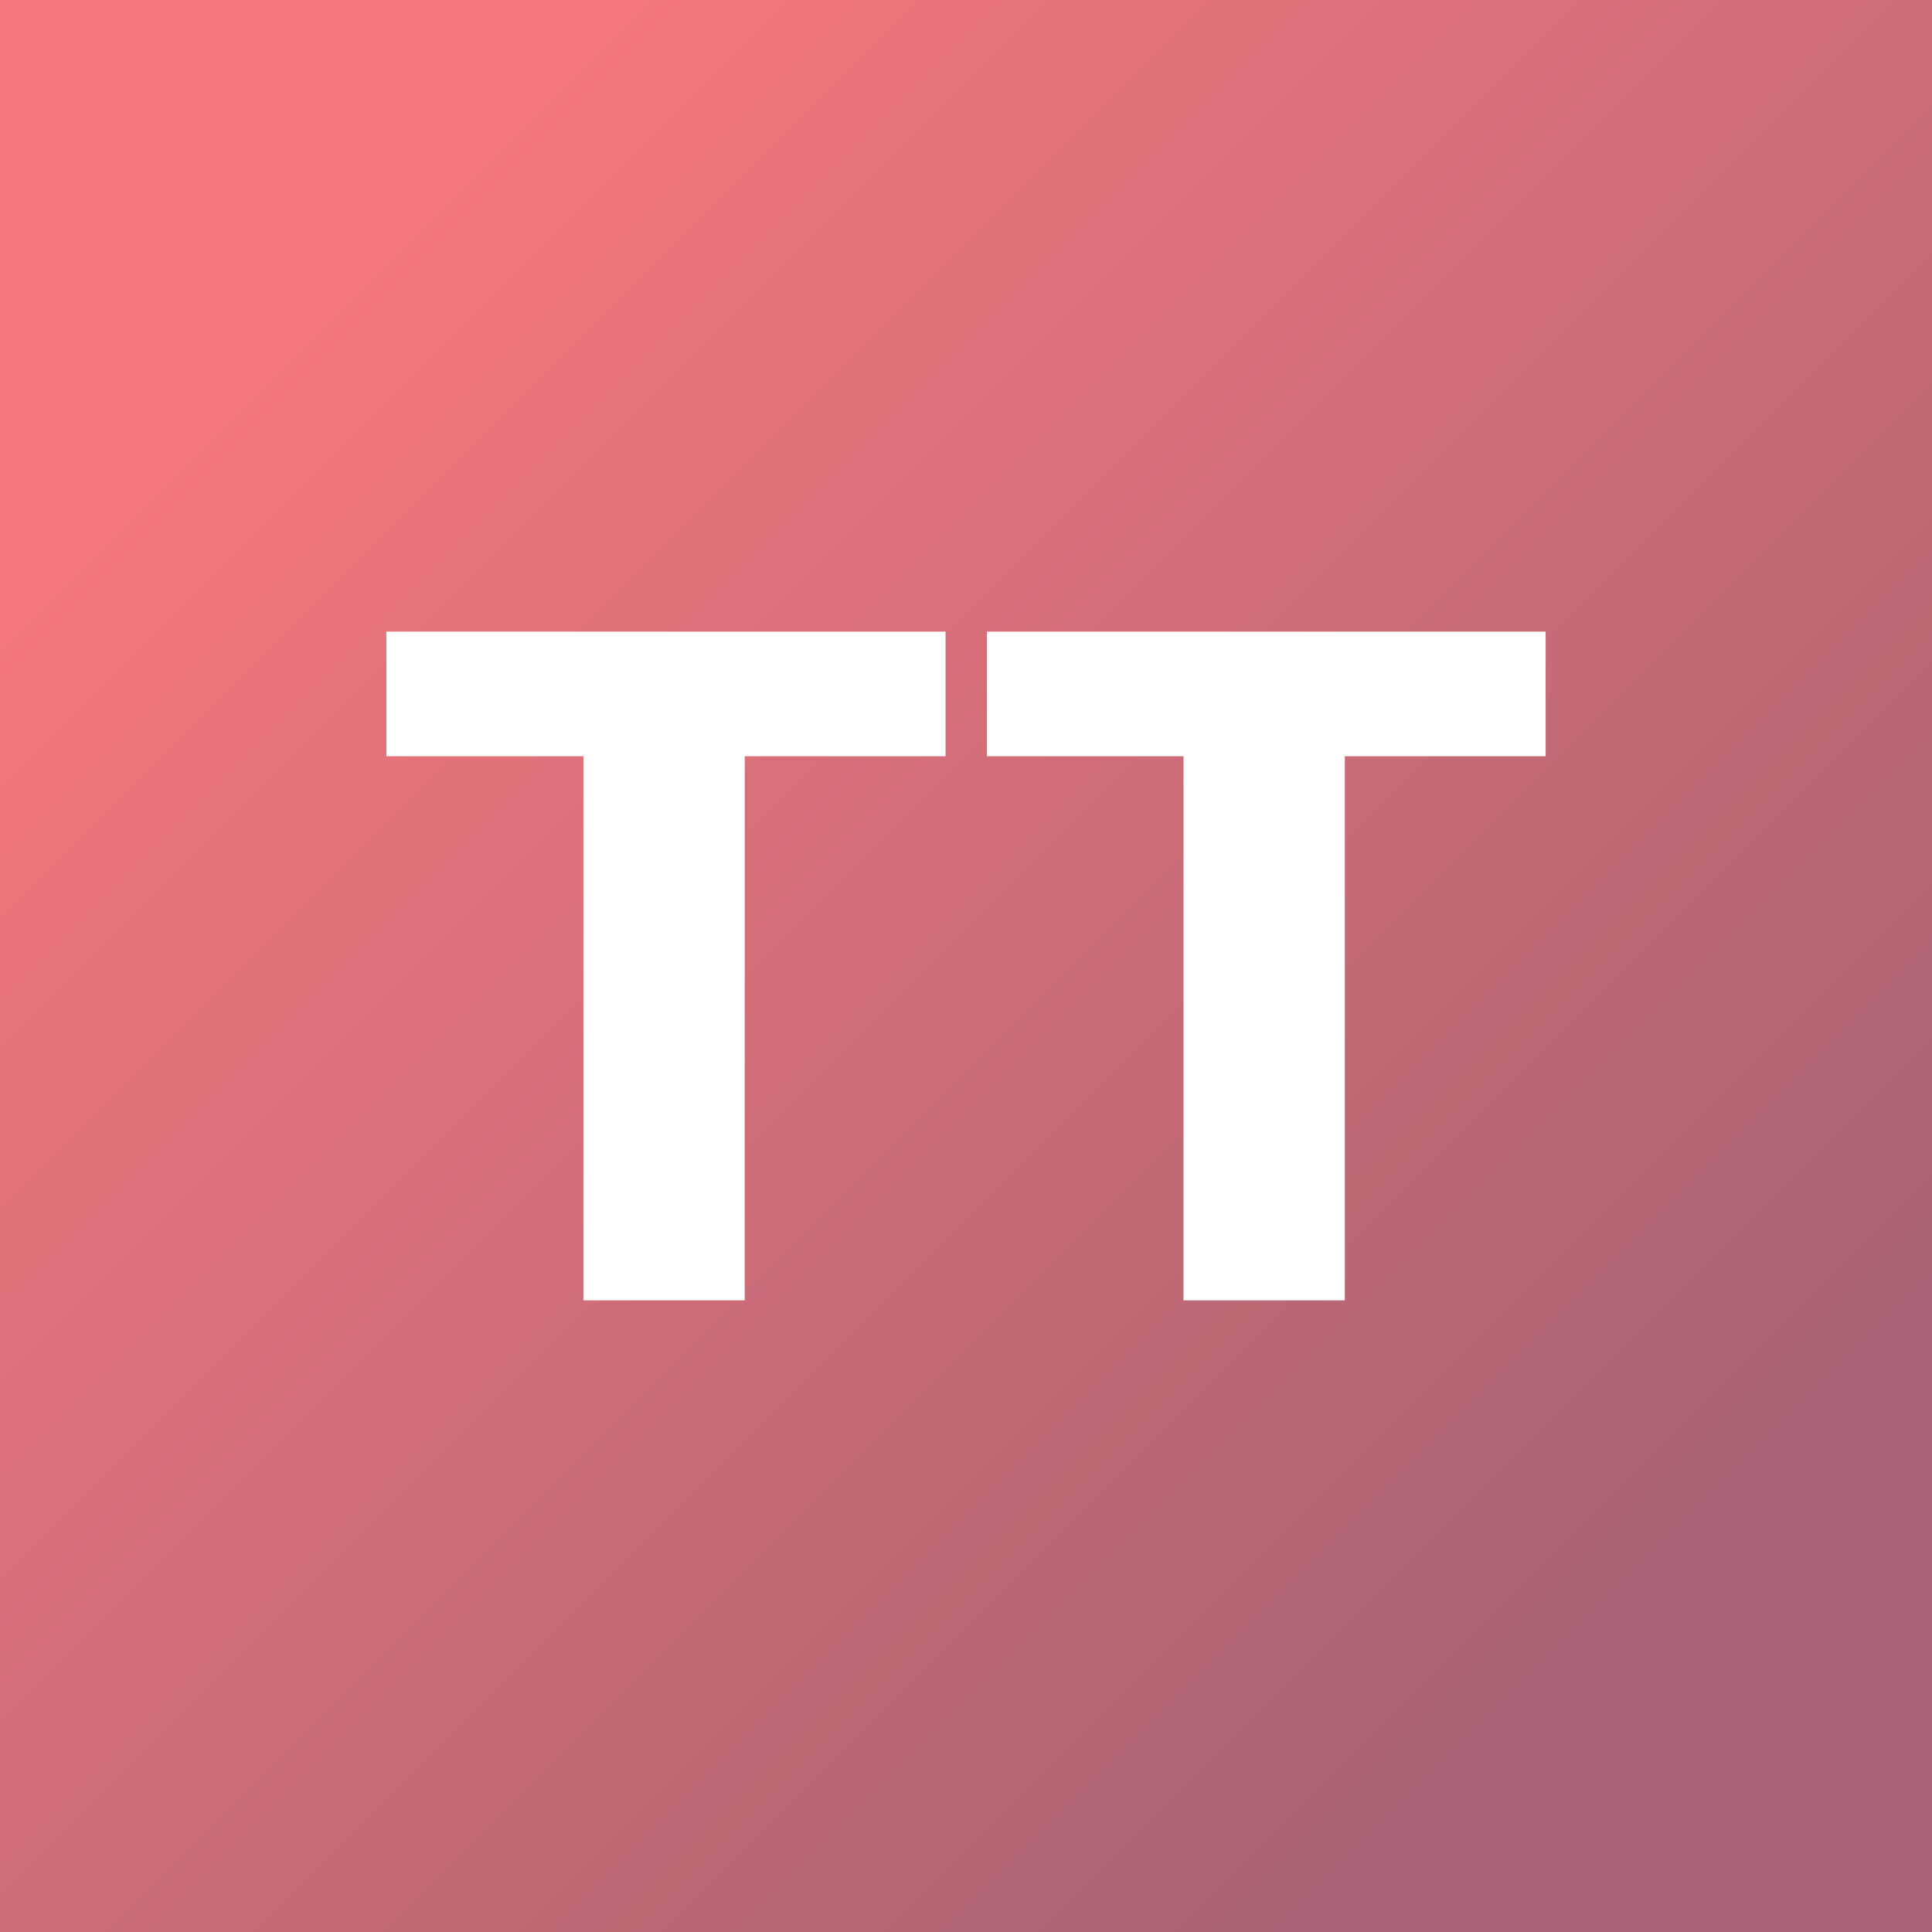
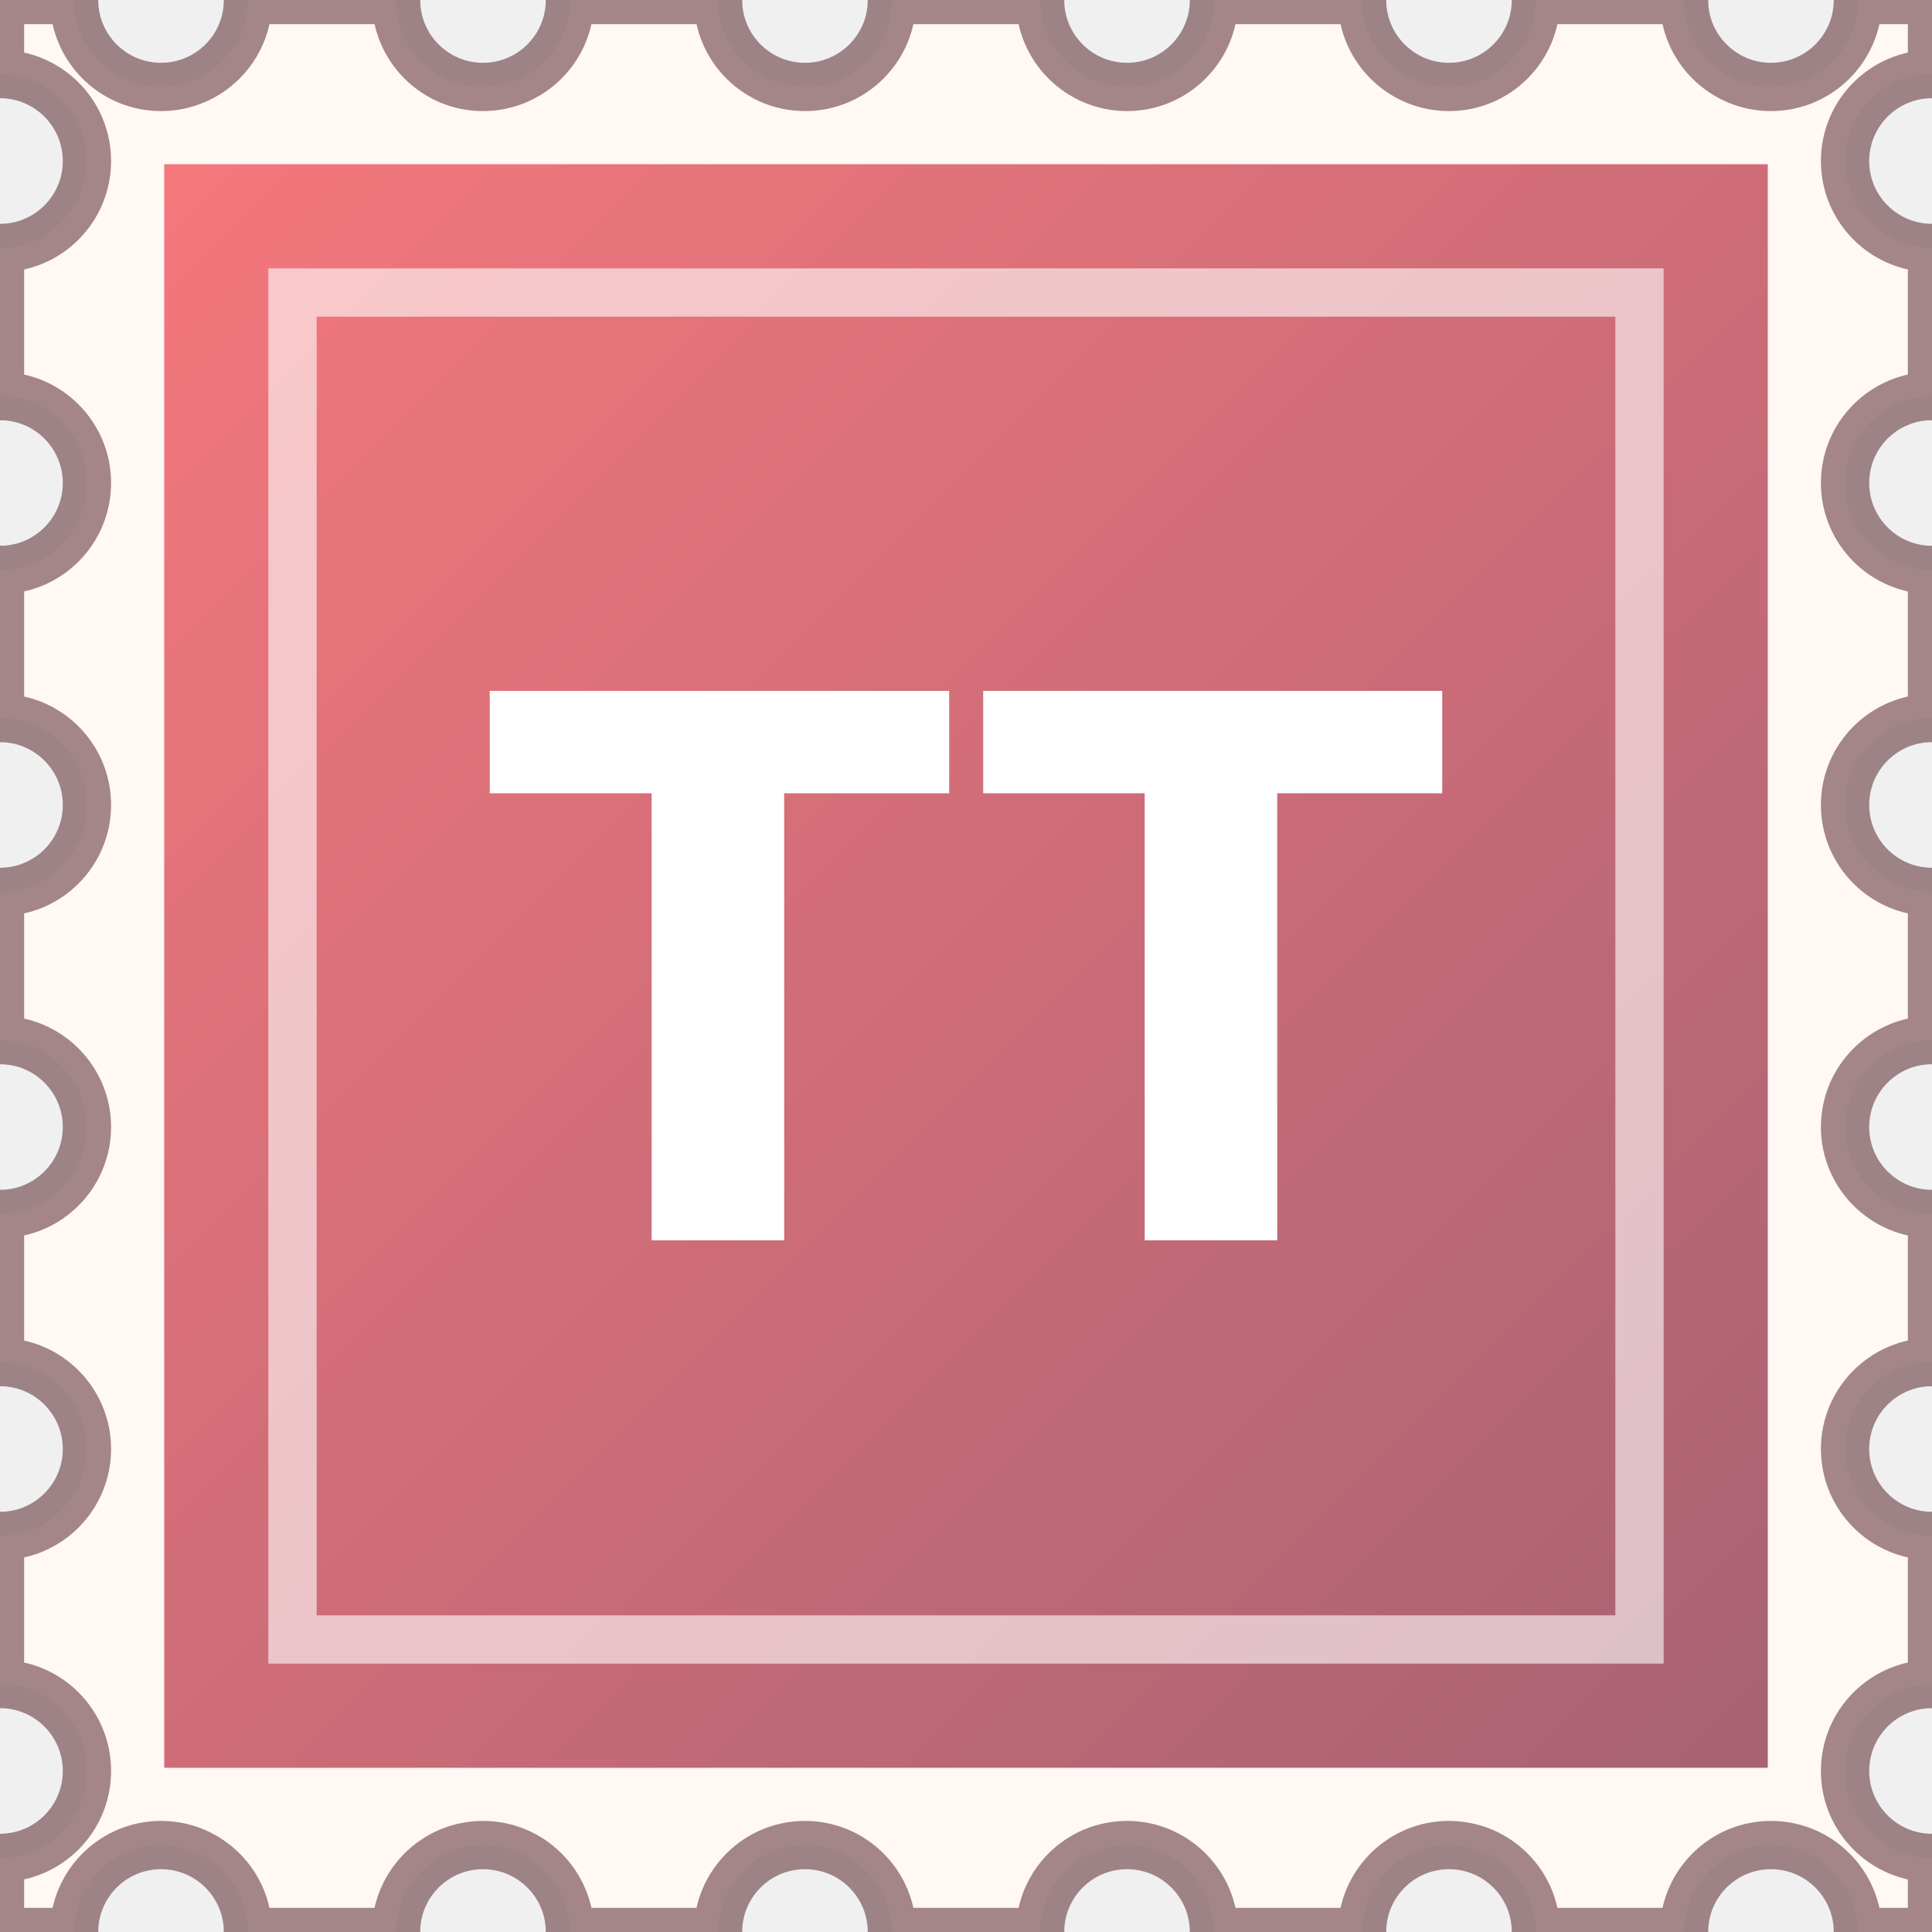
- <svg xmlns="http://www.w3.org/2000/svg" version="1.1" viewBox="0 0 200 200" width="200" height="200">
-   <rect width="200" height="200" fill="url('#gradient')" />
+ <svg xmlns="http://www.w3.org/2000/svg" viewBox="0 0 200 200">
  <defs>
-     <linearGradient id="gradient" gradientTransform="rotate(45 0.5 0.5)">
-       <stop offset="0%" stop-color="#f4777c" />
-       <stop offset="100%" stop-color="#a76273" />
+     <linearGradient id="g" x1="0" y1="0" x2="1" y2="1">
+       <stop offset="0" stop-color="#f4777c" />
+       <stop offset="1" stop-color="#a76273" />
    </linearGradient>
  </defs>
-   <g>
-     <g fill="#ffffff" transform="matrix(4.868463,0,0,4.868463,38.29145,134.6141)" stroke="#ce646a" stroke-width="0">
-       <path d="M12.24-14.22L12.24-11.57L7.97-11.57L7.97 0L4.54 0L4.54-11.57L0.35-11.57L0.35-14.22L12.24-14.22ZM25-14.22L25-11.57L20.73-11.57L20.73 0L17.30 0L17.30-11.57L13.12-11.57L13.12-14.22L25-14.22Z" />
-     </g>
-   </g>
+   <path d="M0 0L7.67 0A9 9 0 0 0 25.67 0L41 0A9 9 0 0 0 59 0L74.33 0A9 9 0 0 0 92.33 0L107.67 0A9 9 0 0 0 125.67 0L141 0A9 9 0 0 0 159 0L174.33 0A9 9 0 0 0 192.33 0L200 0L200 7.67A9 9 0 0 0 200 25.67L200 41A9 9 0 0 0 200 59L200 74.33A9 9 0 0 0 200 92.33L200 107.67A9 9 0 0 0 200 125.67L200 141A9 9 0 0 0 200 159L200 174.33A9 9 0 0 0 200 192.33L200 200L192.33 200A9 9 0 0 0 174.33 200L159 200A9 9 0 0 0 141 200L125.67 200A9 9 0 0 0 107.67 200L92.33 200A9 9 0 0 0 74.33 200L59 200A9 9 0 0 0 41 200L25.67 200A9 9 0 0 0 7.67 200L0 200L0 192.33A9 9 0 0 0 0 174.33L0 159A9 9 0 0 0 0 141L0 125.67A9 9 0 0 0 0 107.67L0 92.33A9 9 0 0 0 0 74.33L0 59A9 9 0 0 0 0 41L0 25.67A9 9 0 0 0 0 7.67Z" fill="#FFF8F4" stroke="rgba(90,40,48,.55)" stroke-width="5" />
+   <rect x="17" y="17" width="166" height="166" fill="url(#g)" />
+   <rect x="30.28" y="30.28" width="139.44" height="139.44" fill="none" stroke="rgba(255,255,255,.6)" stroke-width="5" />
+   <path transform="translate(49.3 128.4) scale(4)" fill="#fff" d="M12.24-14.22L12.24-11.57L7.97-11.57L7.97 0L4.54 0L4.54-11.57L0.35-11.57L0.35-14.22L12.24-14.22ZM25-14.22L25-11.57L20.73-11.57L20.73 0L17.30 0L17.30-11.57L13.12-11.57L13.12-14.22L25-14.22Z" />
</svg>
